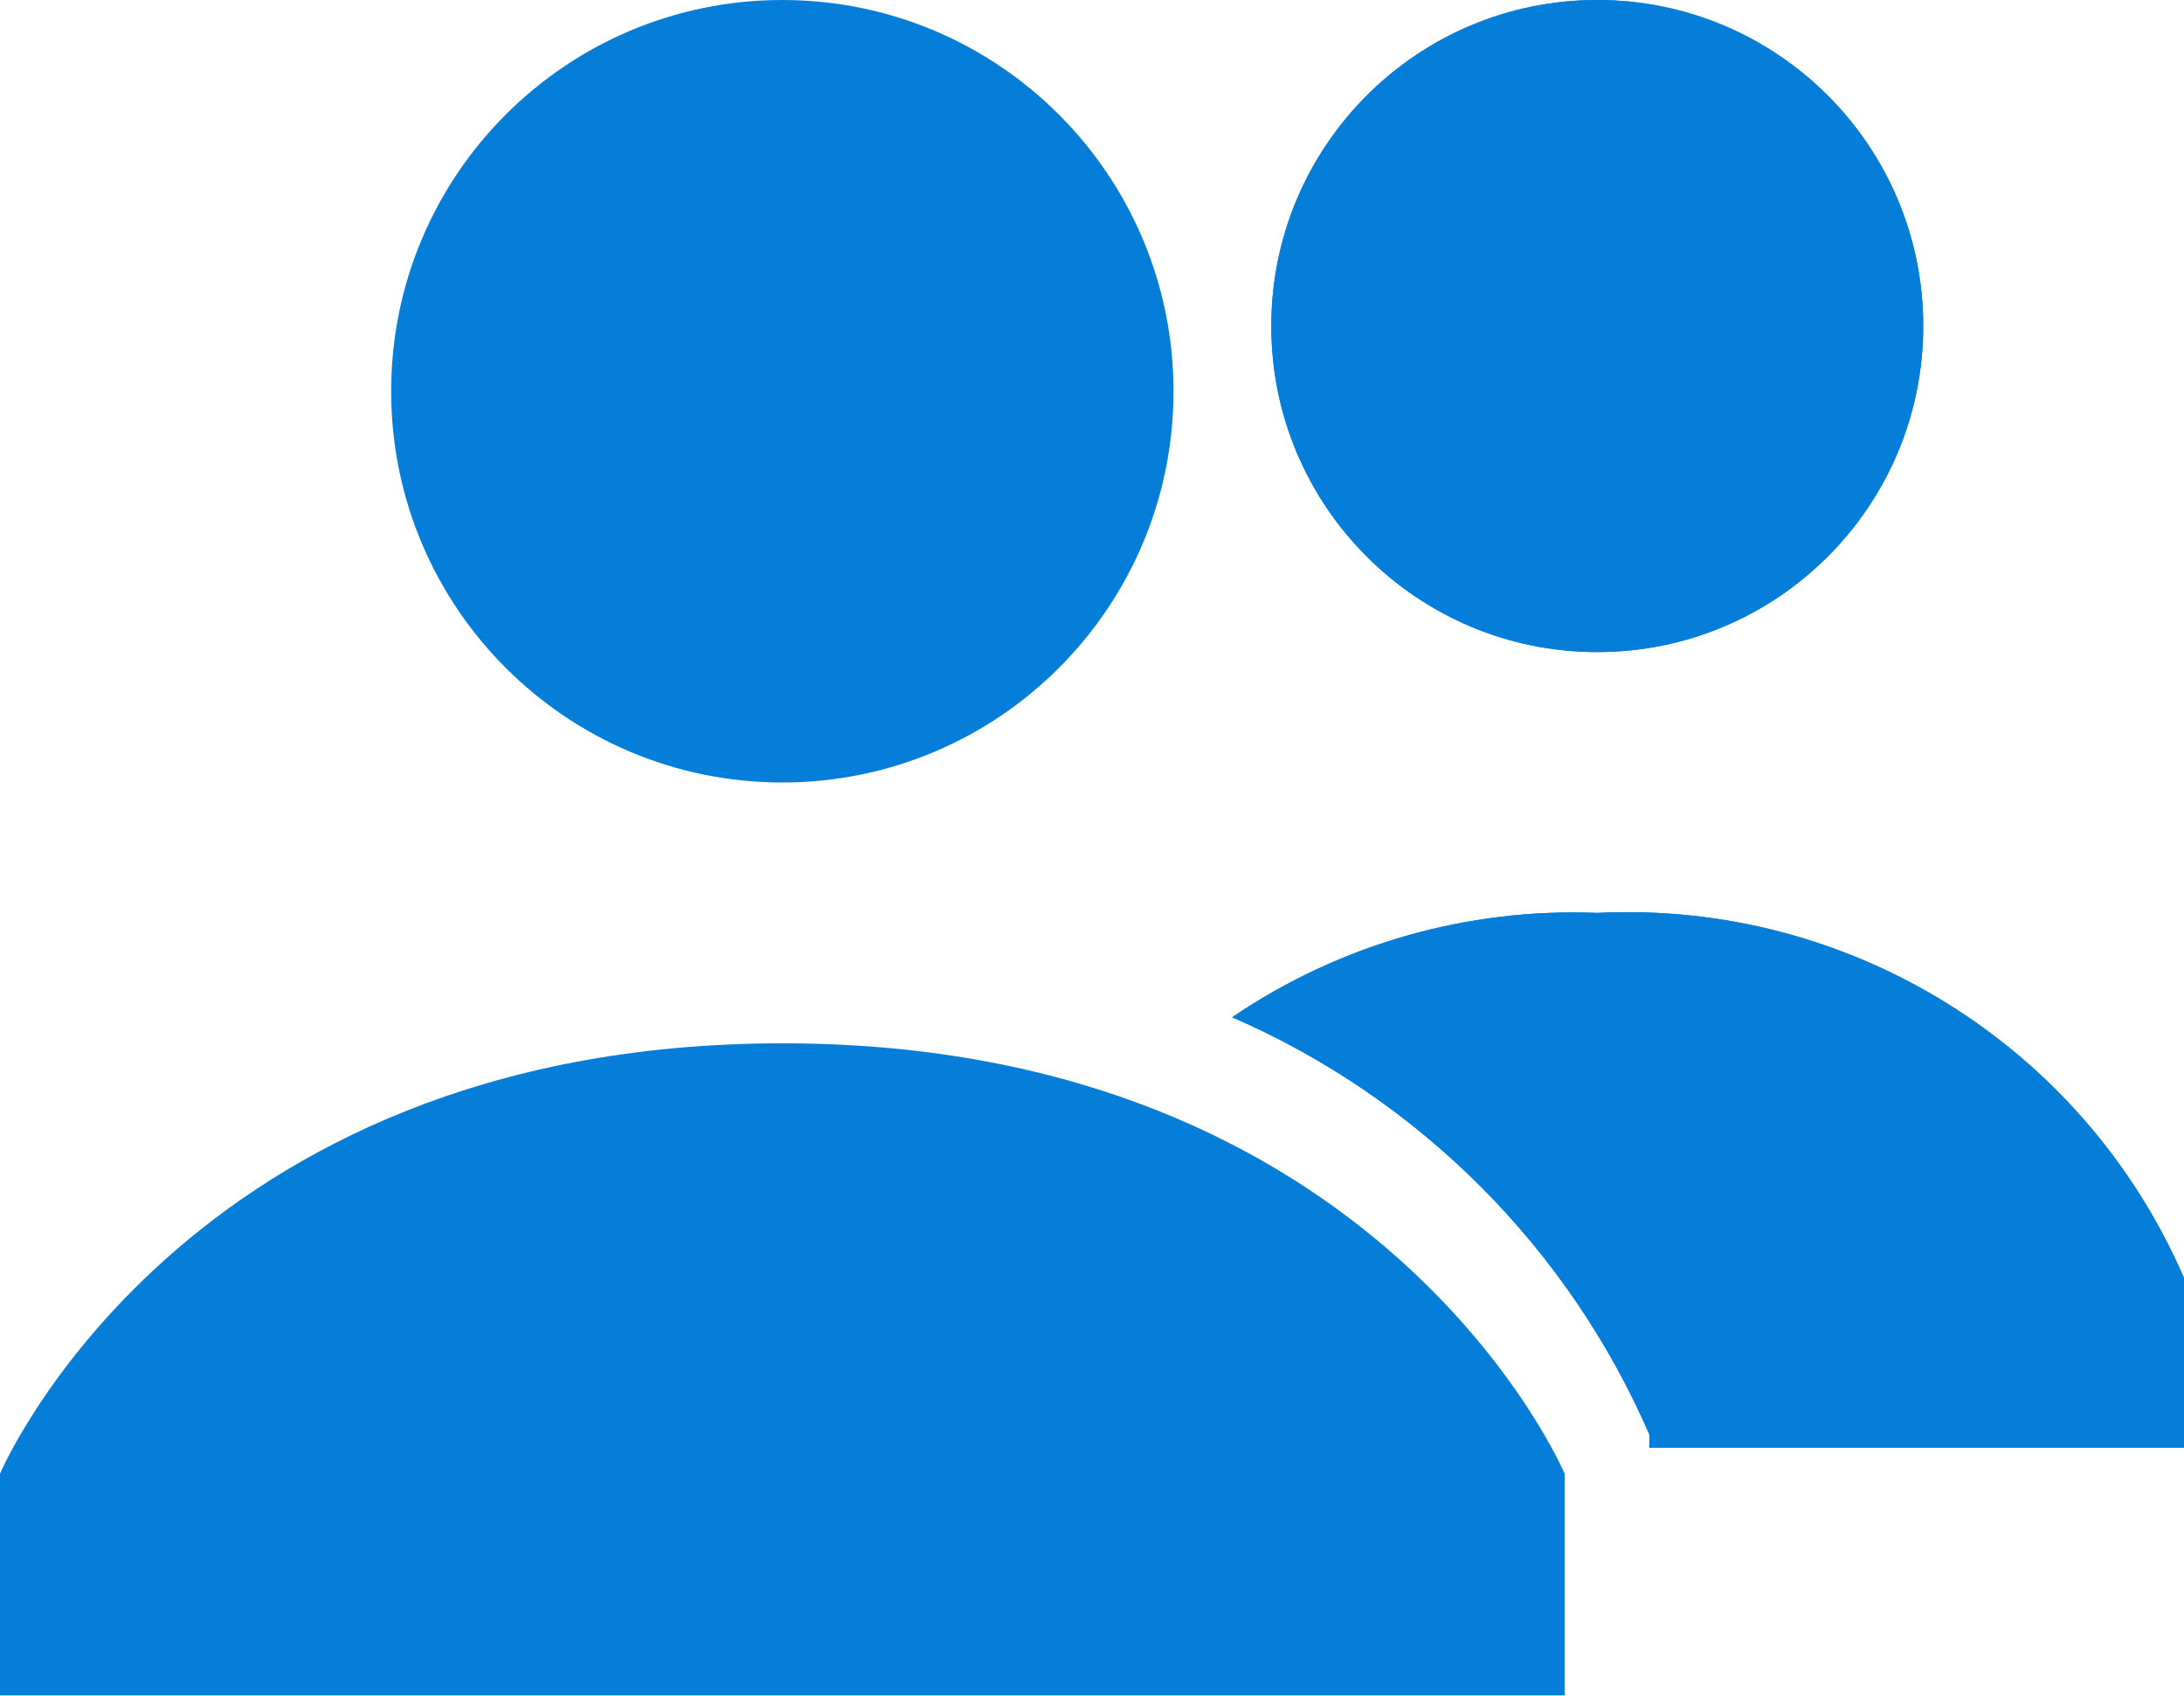
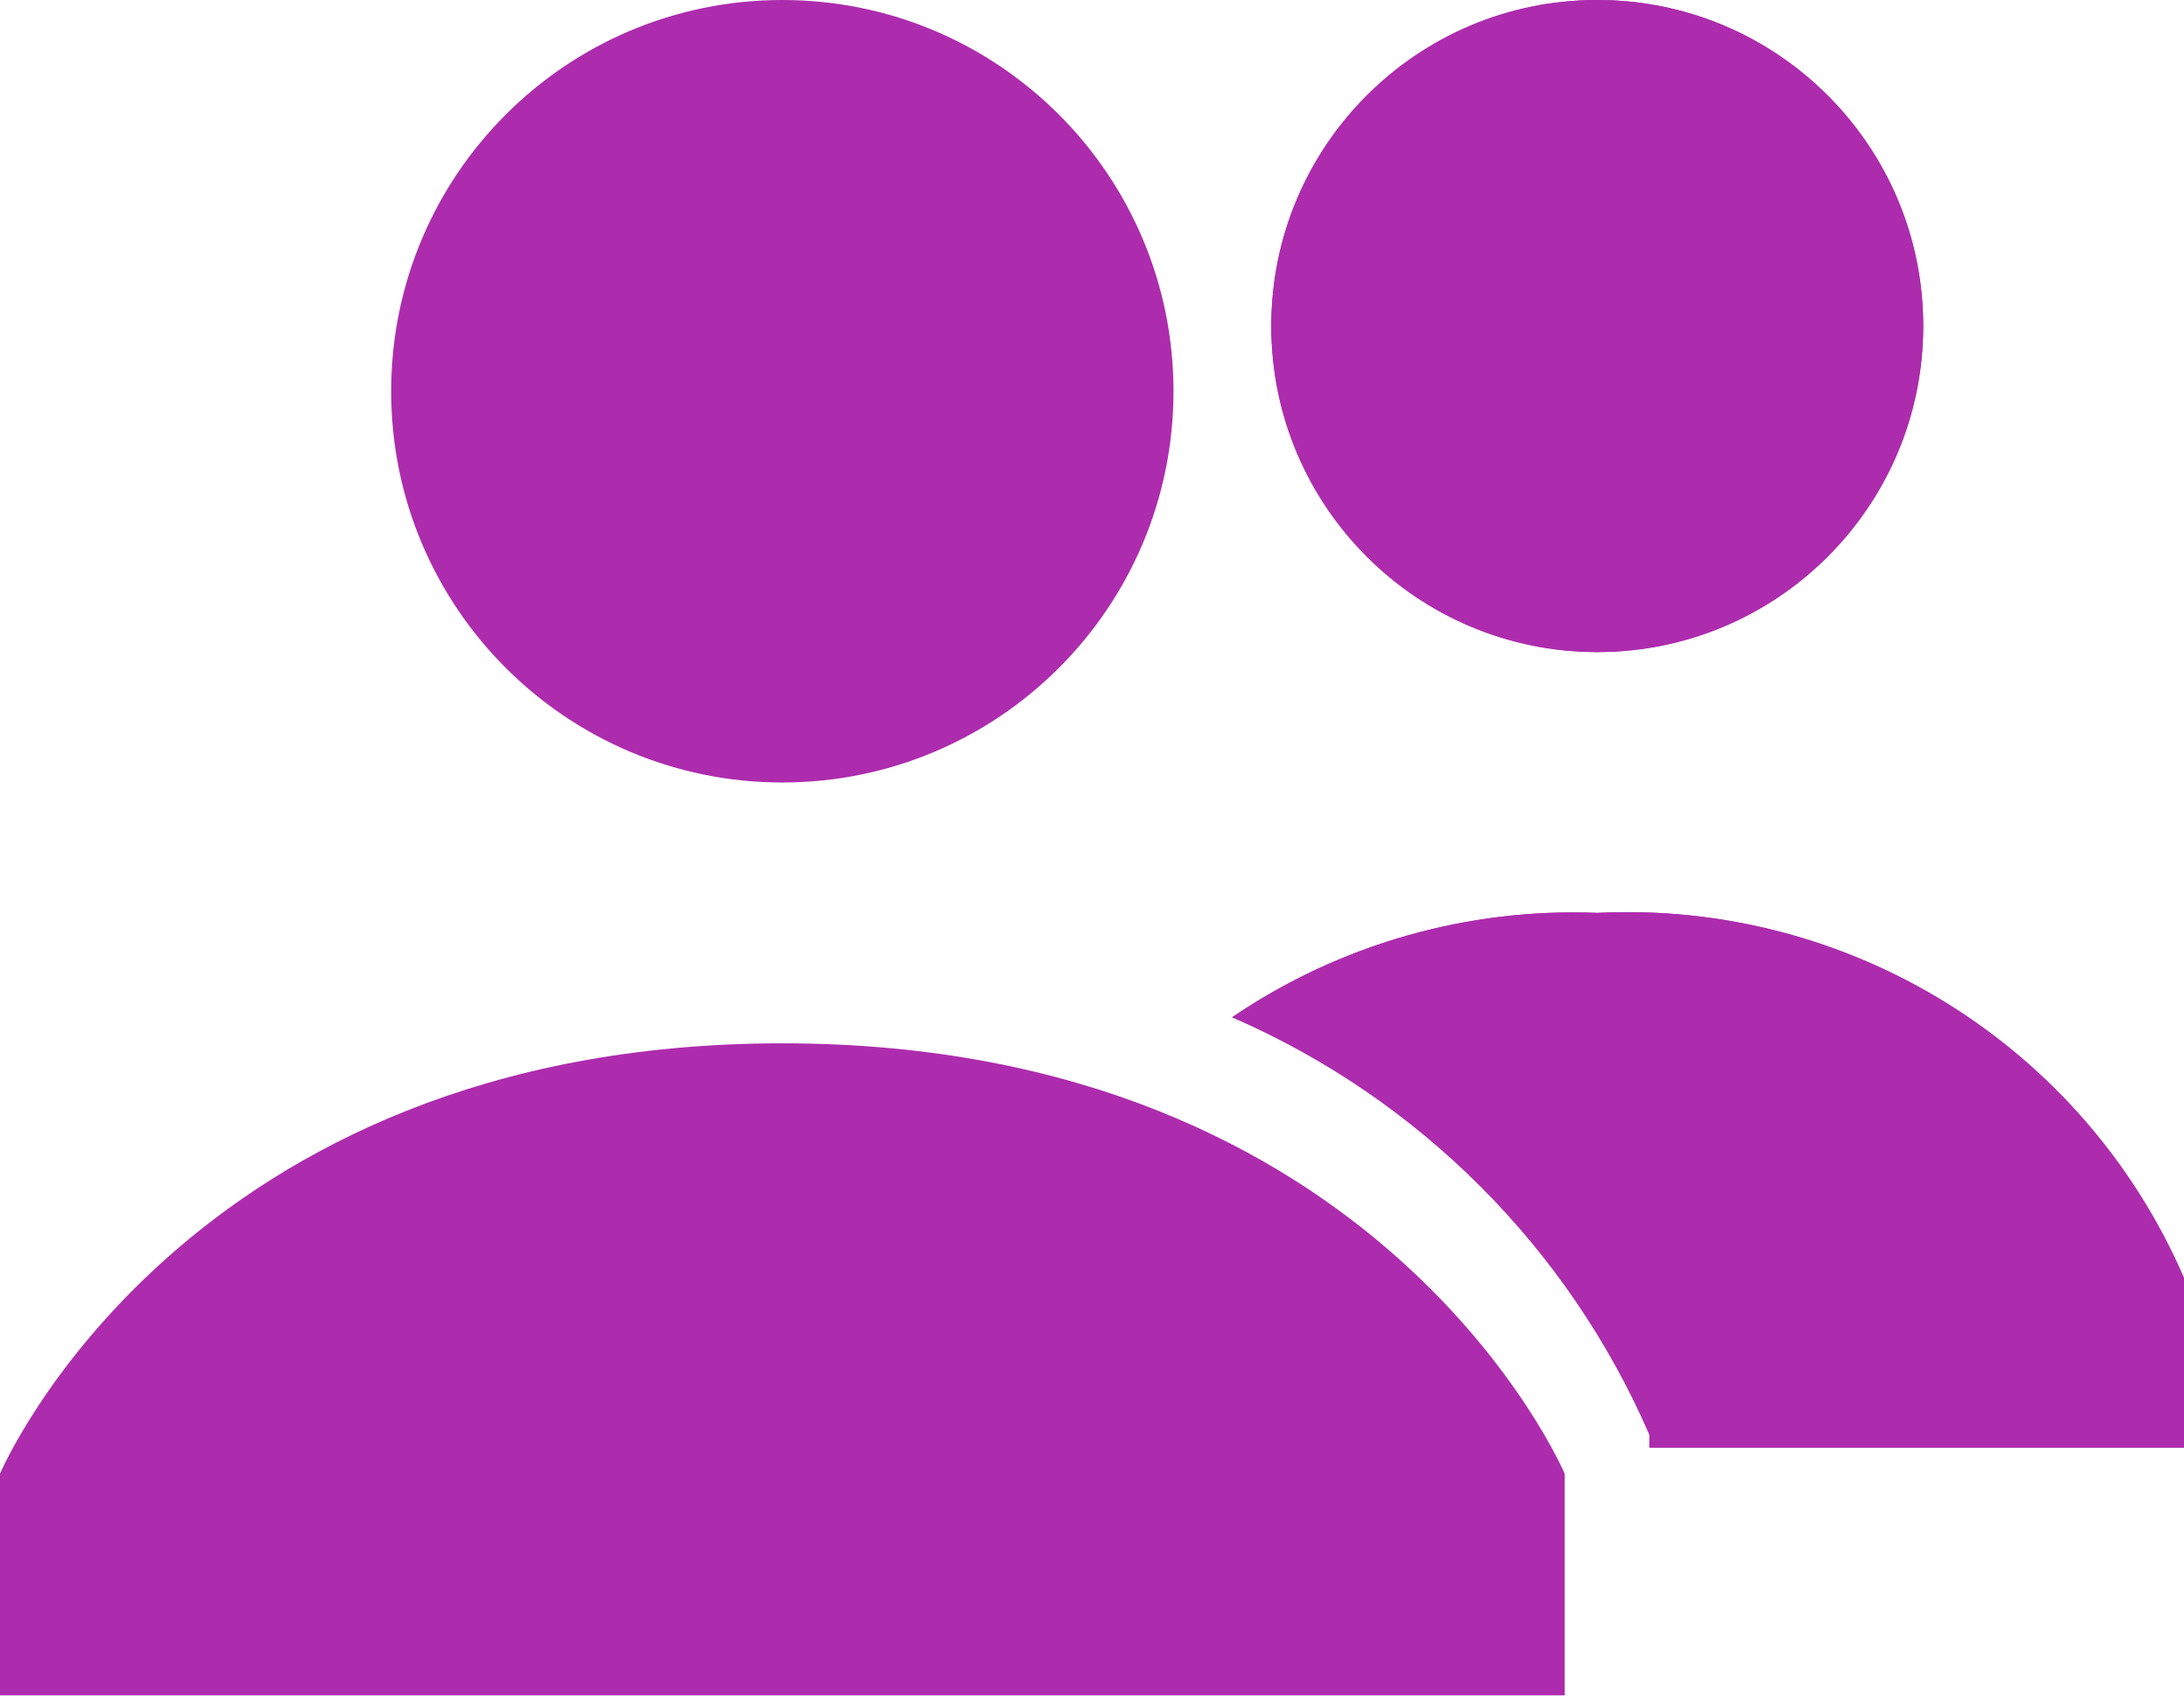
<svg xmlns="http://www.w3.org/2000/svg" width="16.75" height="13" viewBox="0 0 16.75 13">
  <defs>
-     <style>.a{fill:#057ed9;}</style>
+     <style>.a{fill:#ad2cad;}</style>
  </defs>
  <g transform="translate(-5.75 -6)">
    <g transform="translate(5.75 6)">
      <path class="a" d="M9,9a3,3,0,0,1,6,0A3,3,0,0,1,9,9Zm3,5c-4.6,0-6,3.3-6,3.3V19H18V17.3S16.6,14,12,14Z" transform="translate(-6 -6)" />
    </g>
    <g transform="translate(15.2 6)">
      <g transform="translate(0.3)">
        <circle class="a" cx="2.5" cy="2.5" r="2.5" />
      </g>
      <g transform="translate(0 7)">
        <path class="a" d="M18.5,13a4.655,4.655,0,0,0-2.8.8A6.17,6.17,0,0,1,18.9,17v.1H23V15.8A4.653,4.653,0,0,0,18.5,13Z" transform="translate(-15.7 -13)" />
      </g>
    </g>
    <g transform="translate(15.2 6)">
      <g transform="translate(0.3)">
        <circle class="a" cx="2.5" cy="2.5" r="2.5" />
      </g>
      <g transform="translate(0 7)">
        <path class="a" d="M18.5,13a4.655,4.655,0,0,0-2.8.8A6.17,6.17,0,0,1,18.9,17v.1H23V15.8A4.653,4.653,0,0,0,18.5,13Z" transform="translate(-15.7 -13)" />
      </g>
    </g>
  </g>
</svg>
